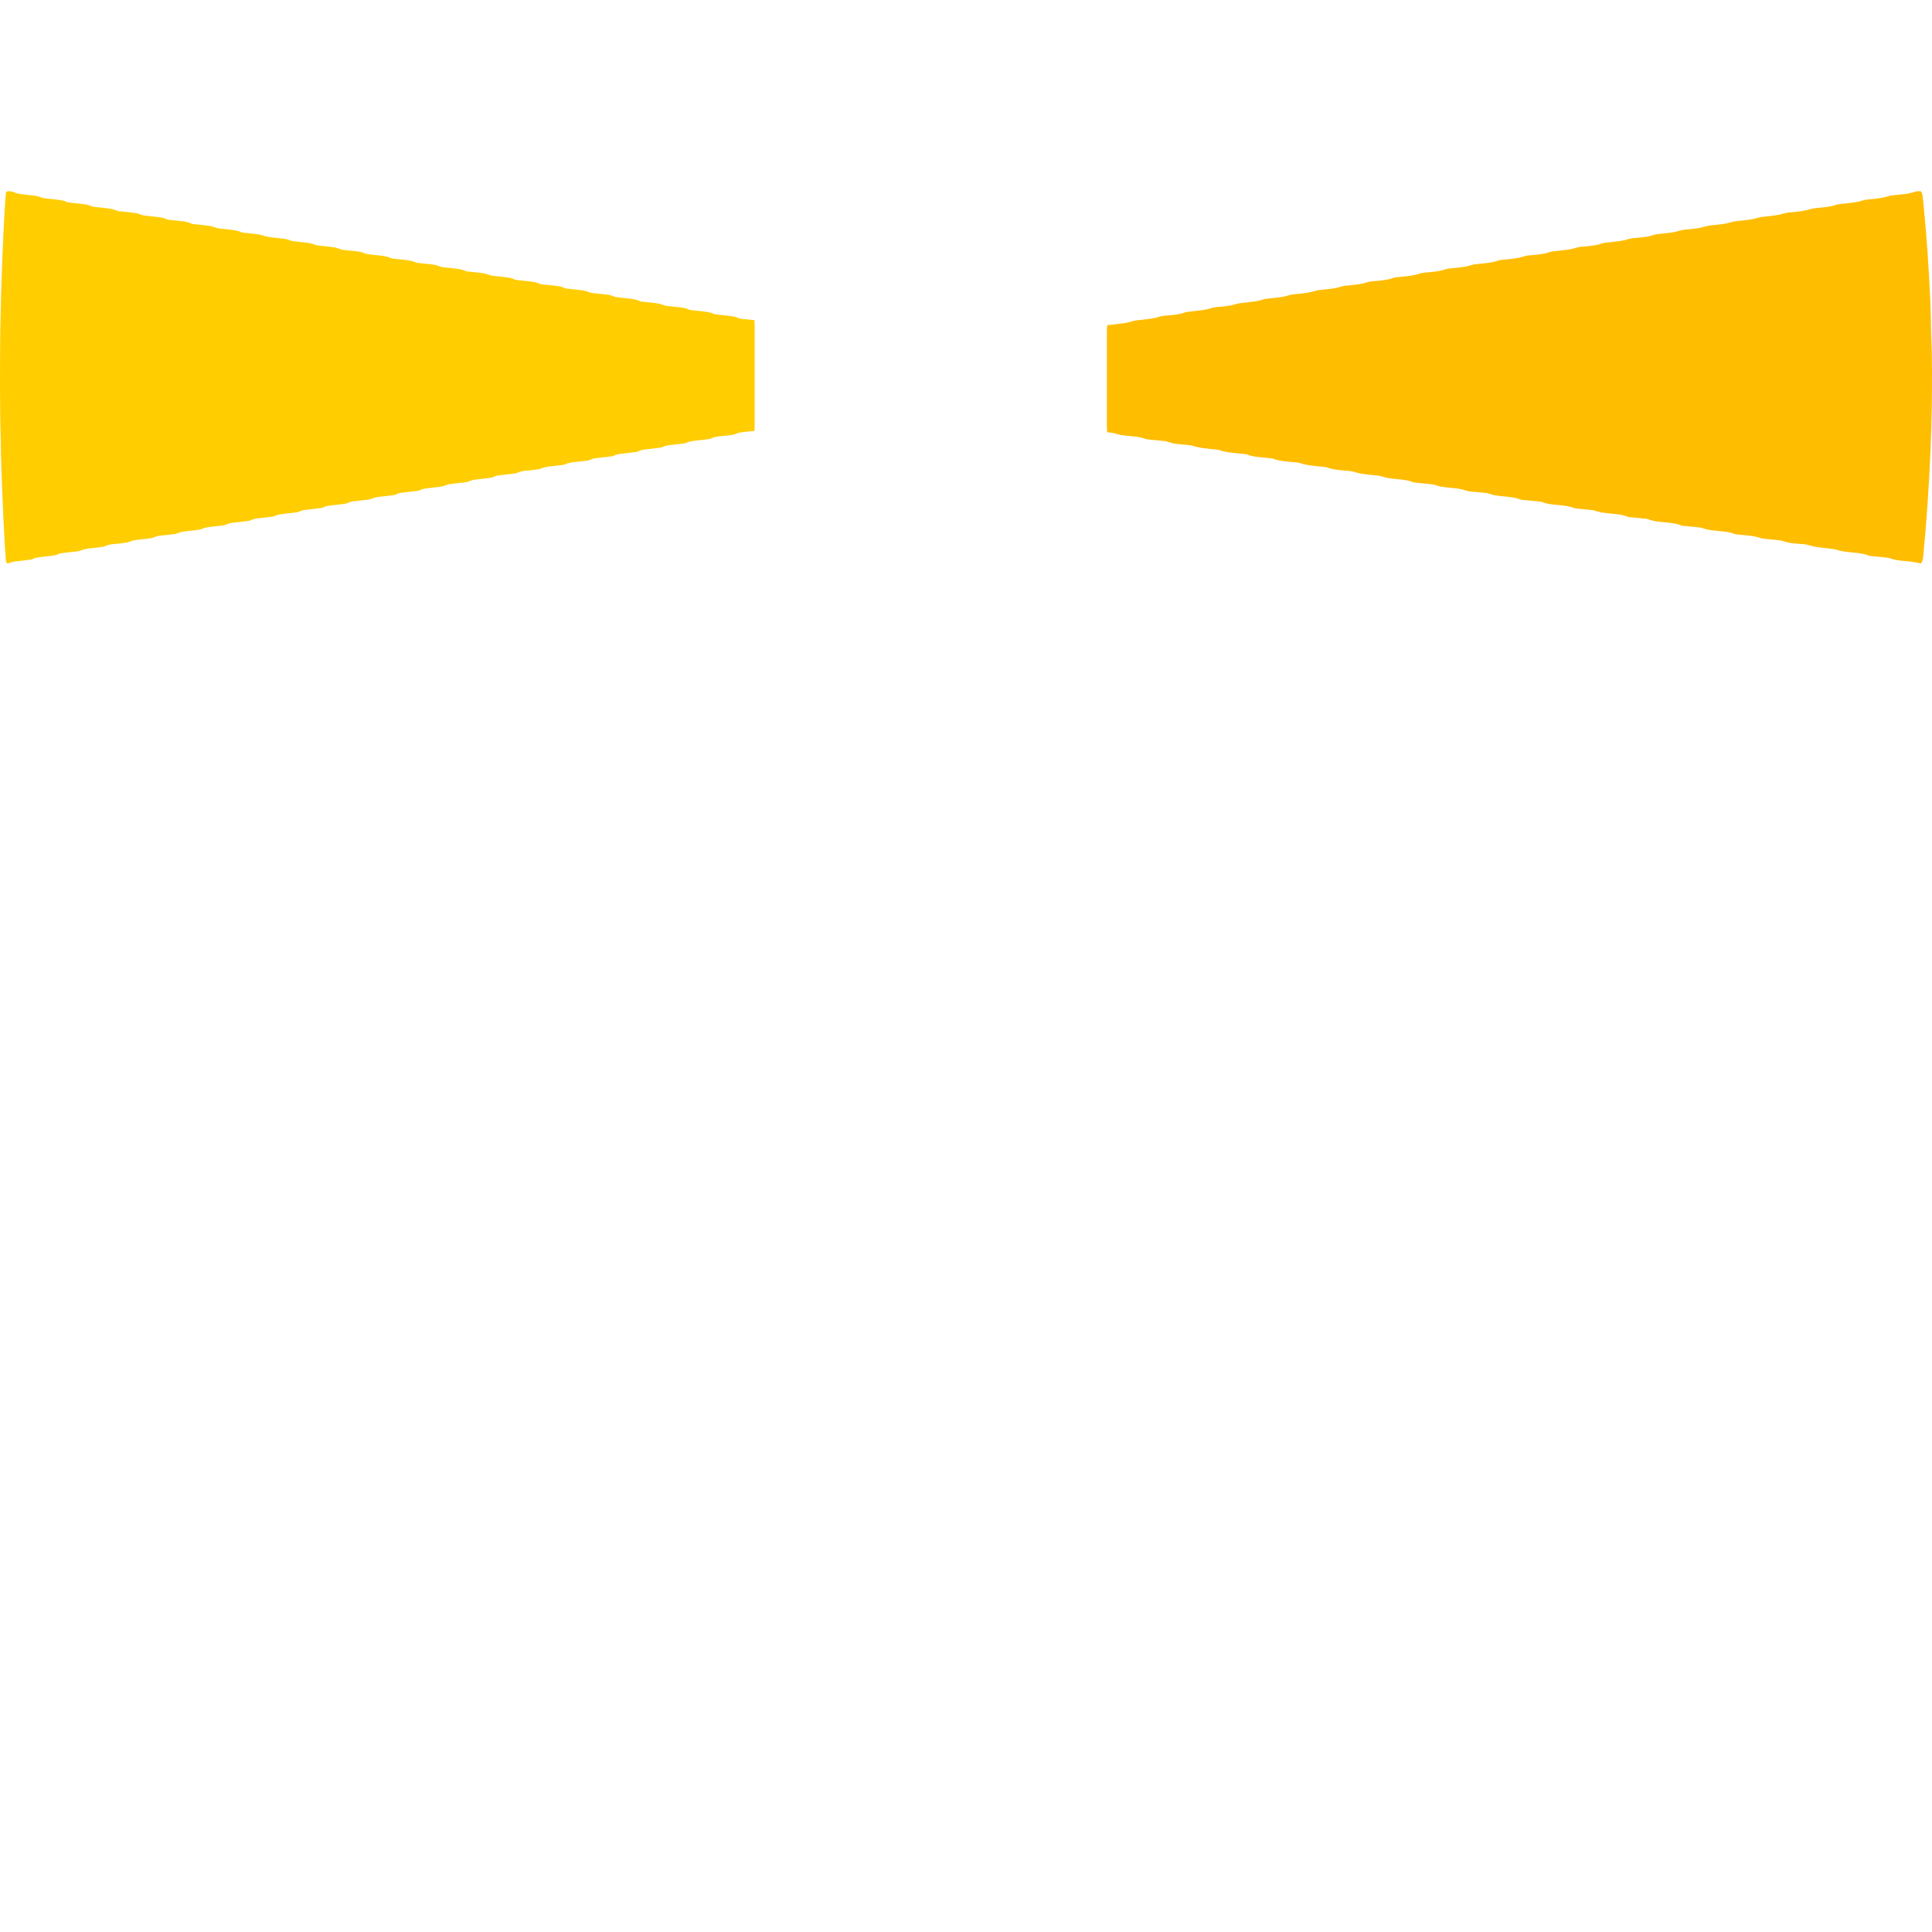
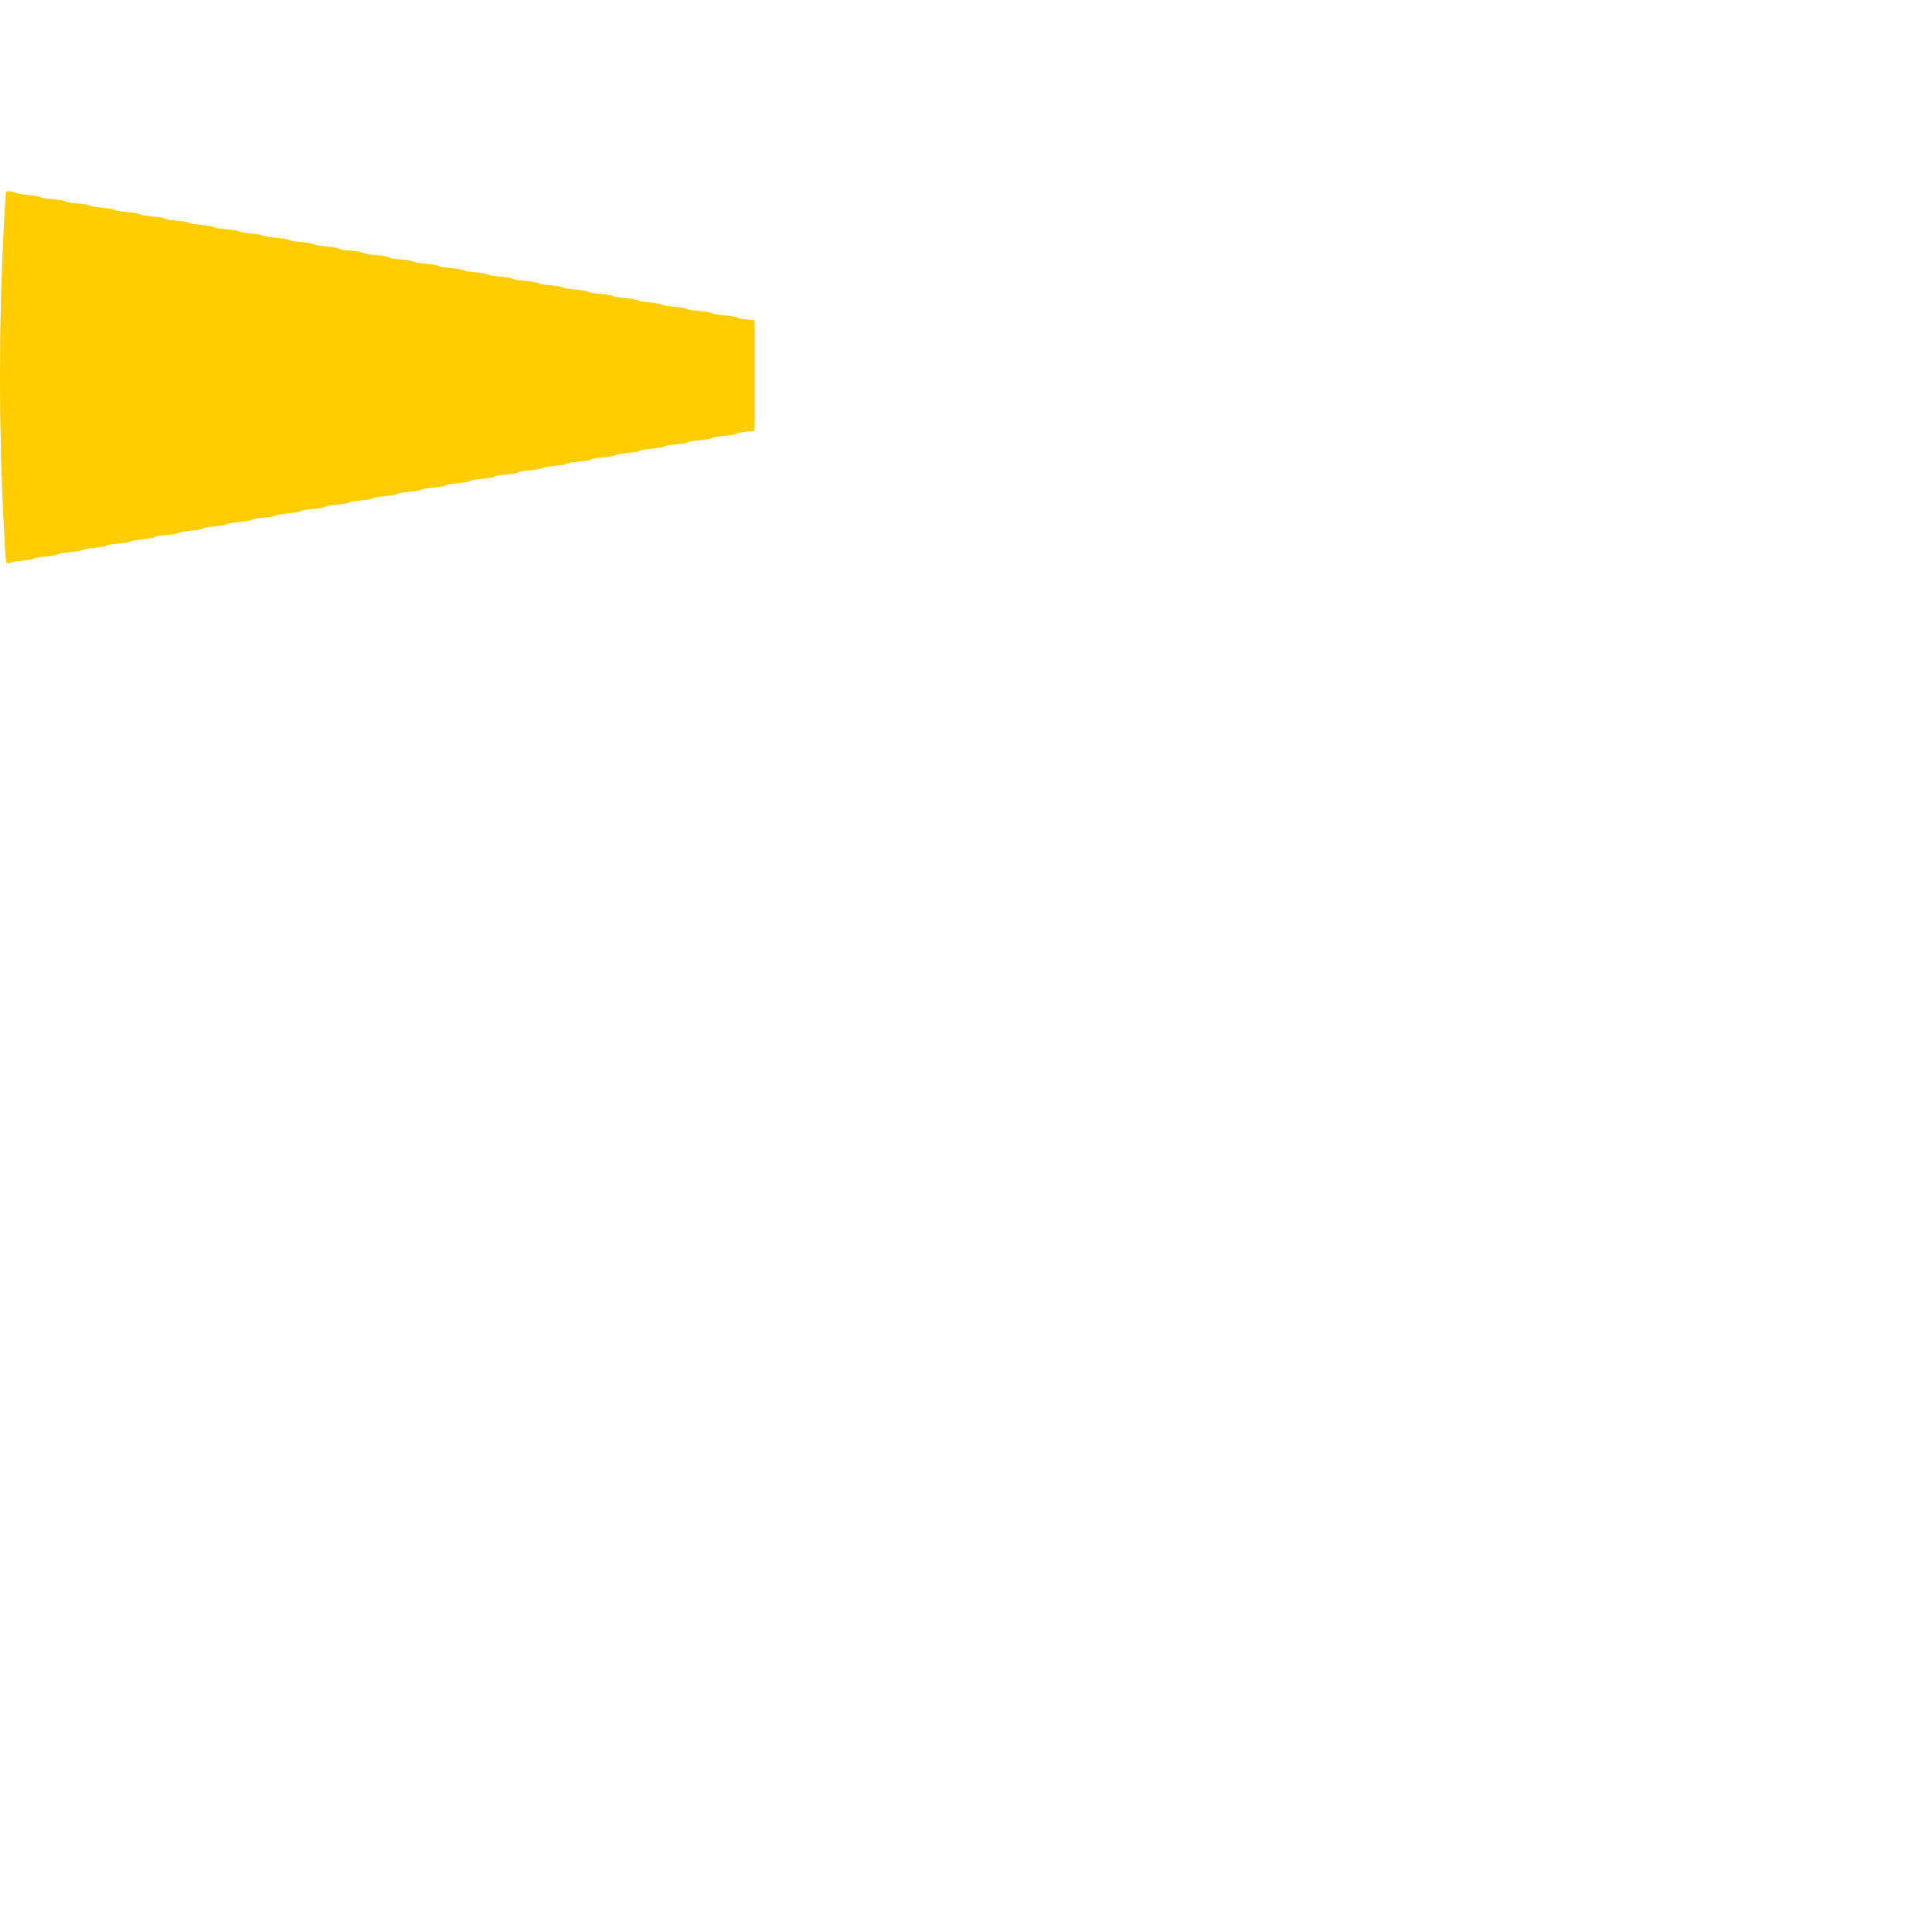
<svg xmlns="http://www.w3.org/2000/svg" width="192" height="192" viewBox="0 0 192 192" fill="none">
  <path d="M74.979 31.816C74.986 32.025 74.999 32.234 74.999 32.443C75 35.691 75 38.944 74.999 42.192C74.999 42.401 74.986 42.61 74.979 42.819C74.653 42.855 74.327 42.887 74.002 42.923C73.691 42.96 73.381 42.981 73.071 43.138C72.923 43.211 72.775 43.216 72.627 43.237C72.272 43.284 71.918 43.315 71.562 43.357C71.266 43.393 70.97 43.409 70.675 43.566C70.558 43.628 70.439 43.633 70.321 43.649C69.951 43.696 69.582 43.738 69.211 43.78C68.871 43.822 68.53 43.837 68.191 44.01C68.059 44.077 67.925 44.077 67.792 44.093C67.436 44.135 67.082 44.171 66.727 44.213C66.446 44.245 66.164 44.271 65.884 44.412C65.752 44.48 65.619 44.485 65.485 44.506C65.1 44.558 64.716 44.594 64.331 44.641C64.02 44.678 63.71 44.699 63.4 44.861C63.283 44.923 63.163 44.929 63.045 44.939C62.676 44.986 62.305 45.023 61.935 45.07C61.624 45.106 61.314 45.127 61.004 45.284C60.872 45.352 60.739 45.357 60.605 45.373C60.236 45.419 59.865 45.456 59.495 45.498C59.2 45.534 58.904 45.555 58.609 45.707C58.477 45.775 58.343 45.78 58.21 45.795C57.84 45.842 57.469 45.879 57.1 45.921C56.804 45.957 56.508 45.983 56.213 46.124C56.052 46.203 55.888 46.208 55.725 46.229C55.37 46.276 55.015 46.302 54.66 46.349C54.379 46.38 54.098 46.427 53.818 46.547C53.597 46.641 53.374 46.652 53.152 46.683C52.841 46.725 52.531 46.746 52.22 46.782C51.953 46.814 51.688 46.84 51.422 46.976C51.29 47.044 51.157 47.054 51.023 47.07C50.623 47.122 50.224 47.158 49.824 47.211C49.558 47.242 49.292 47.263 49.027 47.404C48.894 47.472 48.761 47.482 48.628 47.498C48.228 47.55 47.829 47.587 47.429 47.639C47.162 47.67 46.897 47.702 46.631 47.827C46.454 47.91 46.277 47.921 46.099 47.947C45.729 47.994 45.358 48.025 44.989 48.072C44.708 48.109 44.427 48.14 44.147 48.276C43.97 48.359 43.792 48.365 43.614 48.391C43.274 48.432 42.934 48.459 42.593 48.506C42.313 48.542 42.031 48.563 41.751 48.704C41.604 48.777 41.455 48.788 41.308 48.803C40.938 48.85 40.568 48.882 40.198 48.929C39.917 48.965 39.636 48.991 39.356 49.127C39.165 49.216 38.972 49.226 38.779 49.247C38.423 49.294 38.069 49.32 37.713 49.367C37.462 49.399 37.211 49.425 36.96 49.555C36.813 49.628 36.664 49.639 36.517 49.66C36.176 49.707 35.836 49.738 35.496 49.775C35.17 49.811 34.845 49.843 34.52 49.994C34.329 50.083 34.136 50.083 33.943 50.109C33.603 50.151 33.263 50.177 32.922 50.224C32.671 50.255 32.419 50.271 32.169 50.406C32.037 50.48 31.903 50.485 31.77 50.5C31.401 50.547 31.031 50.589 30.66 50.631C30.349 50.667 30.039 50.688 29.729 50.845C29.597 50.913 29.463 50.918 29.33 50.934C28.96 50.981 28.59 51.017 28.22 51.064C27.924 51.101 27.628 51.122 27.334 51.268C27.186 51.341 27.038 51.346 26.89 51.367C26.52 51.414 26.15 51.451 25.78 51.493C25.499 51.524 25.218 51.55 24.938 51.691C24.806 51.759 24.672 51.764 24.539 51.785C24.154 51.837 23.77 51.874 23.385 51.921C23.074 51.957 22.764 51.978 22.453 52.14C22.321 52.208 22.188 52.213 22.055 52.229C21.685 52.276 21.314 52.312 20.945 52.354C20.649 52.391 20.353 52.427 20.058 52.563C19.867 52.652 19.674 52.657 19.481 52.683C19.156 52.725 18.83 52.751 18.505 52.788C18.224 52.824 17.943 52.861 17.663 52.986C17.472 53.075 17.279 53.08 17.086 53.106C16.745 53.148 16.405 53.174 16.065 53.216C15.798 53.247 15.533 53.273 15.267 53.414C15.135 53.482 15.001 53.487 14.868 53.508C14.483 53.555 14.098 53.592 13.714 53.639C13.433 53.675 13.152 53.712 12.871 53.837C12.665 53.931 12.457 53.937 12.25 53.968C11.925 54.01 11.599 54.036 11.274 54.072C11.007 54.104 10.741 54.13 10.476 54.266C10.344 54.333 10.21 54.344 10.077 54.359C9.737 54.407 9.396 54.443 9.056 54.48C8.716 54.516 8.375 54.553 8.036 54.704C7.815 54.798 7.593 54.803 7.37 54.829C7.059 54.871 6.749 54.887 6.438 54.929C6.187 54.96 5.935 54.986 5.685 55.111C5.538 55.19 5.389 55.195 5.241 55.216C4.841 55.268 4.443 55.305 4.043 55.357C3.791 55.388 3.54 55.409 3.289 55.54C3.172 55.602 3.053 55.613 2.935 55.628C2.61 55.675 2.283 55.712 1.958 55.748C1.573 55.795 1.189 55.801 0.805 55.994C0.761 56.015 0.716 55.978 0.674 55.937C0.629 55.889 0.589 55.759 0.574 55.555C0.534 55.023 0.495 54.48 0.464 53.931C0.365 52.14 0.272 50.344 0.209 48.516C0.158 47.044 0.092 45.576 0.081 44.072C0.08 43.931 0.078 43.785 0.073 43.644C-0.031 40.166 -0.001 36.673 0.023 33.184C0.027 32.756 0.04 32.333 0.049 31.91C0.061 31.414 0.076 30.918 0.085 30.422C0.111 28.782 0.178 27.179 0.238 25.566C0.295 24.02 0.375 22.5 0.456 20.986C0.485 20.438 0.525 19.9 0.565 19.362C0.582 19.148 0.626 19.043 0.669 19.033C0.921 18.96 1.172 19.017 1.423 19.122C1.703 19.242 1.984 19.278 2.265 19.315C2.605 19.357 2.946 19.383 3.286 19.424C3.553 19.456 3.818 19.503 4.084 19.618C4.29 19.706 4.498 19.712 4.705 19.738C5.03 19.78 5.356 19.8 5.682 19.842C5.977 19.879 6.273 19.91 6.568 20.046C6.759 20.135 6.952 20.135 7.145 20.161C7.515 20.208 7.885 20.234 8.255 20.281C8.521 20.312 8.787 20.359 9.053 20.474C9.243 20.558 9.436 20.563 9.629 20.589C9.954 20.631 10.281 20.646 10.606 20.693C10.917 20.735 11.227 20.761 11.537 20.907C11.699 20.986 11.862 20.991 12.025 21.007C12.38 21.049 12.735 21.075 13.09 21.122C13.402 21.163 13.711 21.189 14.021 21.336C14.198 21.419 14.376 21.419 14.554 21.445C14.894 21.487 15.234 21.508 15.575 21.555C15.886 21.597 16.196 21.618 16.506 21.769C16.653 21.842 16.802 21.848 16.949 21.863C17.274 21.905 17.601 21.931 17.926 21.968C18.266 22.009 18.607 22.03 18.946 22.197C19.093 22.27 19.242 22.27 19.389 22.286C19.73 22.328 20.07 22.354 20.41 22.396C20.751 22.438 21.091 22.469 21.43 22.62C21.621 22.709 21.815 22.704 22.007 22.73C22.318 22.767 22.628 22.787 22.939 22.829C23.264 22.871 23.59 22.907 23.915 23.049C24.121 23.142 24.329 23.137 24.536 23.163C24.921 23.21 25.305 23.236 25.69 23.294C25.912 23.331 26.134 23.419 26.355 23.471C26.562 23.518 26.769 23.56 26.976 23.586C27.361 23.633 27.745 23.665 28.13 23.712C28.366 23.743 28.604 23.78 28.839 23.889C28.986 23.957 29.135 23.973 29.282 23.988C29.652 24.035 30.023 24.062 30.392 24.109C30.688 24.145 30.984 24.182 31.279 24.312C31.485 24.406 31.693 24.406 31.9 24.432C32.225 24.474 32.552 24.495 32.877 24.537C33.173 24.573 33.469 24.61 33.764 24.746C33.954 24.834 34.148 24.834 34.34 24.861C34.681 24.902 35.021 24.923 35.361 24.97C35.657 25.007 35.953 25.043 36.248 25.179C36.439 25.268 36.632 25.268 36.825 25.294C37.15 25.336 37.476 25.351 37.801 25.398C38.112 25.44 38.422 25.466 38.732 25.613C38.923 25.701 39.116 25.701 39.309 25.727C39.649 25.769 39.99 25.79 40.33 25.837C40.626 25.874 40.922 25.91 41.217 26.046C41.407 26.135 41.602 26.135 41.793 26.156C42.134 26.197 42.474 26.218 42.815 26.265C43.11 26.302 43.406 26.338 43.701 26.474C43.878 26.558 44.056 26.558 44.233 26.579C44.559 26.62 44.885 26.641 45.21 26.683C45.535 26.725 45.86 26.756 46.186 26.902C46.392 26.991 46.6 26.991 46.807 27.017C47.162 27.059 47.517 27.09 47.872 27.132C48.108 27.163 48.345 27.21 48.581 27.31C48.802 27.404 49.024 27.409 49.247 27.44C49.602 27.487 49.957 27.508 50.312 27.555C50.564 27.586 50.815 27.623 51.066 27.743C51.227 27.821 51.391 27.827 51.553 27.848C51.894 27.889 52.234 27.915 52.574 27.957C52.915 27.999 53.255 28.025 53.594 28.187C53.756 28.265 53.92 28.26 54.082 28.281C54.393 28.317 54.703 28.344 55.014 28.38C55.37 28.422 55.724 28.443 56.079 28.615C56.226 28.688 56.375 28.683 56.522 28.704C56.847 28.746 57.174 28.772 57.499 28.808C57.854 28.85 58.209 28.887 58.563 29.043C58.754 29.127 58.948 29.127 59.14 29.148C59.51 29.195 59.88 29.221 60.25 29.268C60.501 29.299 60.753 29.336 61.003 29.456C61.151 29.529 61.299 29.534 61.447 29.555C61.787 29.597 62.127 29.623 62.468 29.665C62.823 29.706 63.178 29.733 63.532 29.905C63.679 29.978 63.828 29.973 63.975 29.994C64.316 30.035 64.656 30.062 64.996 30.103C65.308 30.145 65.618 30.182 65.928 30.317C66.133 30.412 66.342 30.412 66.549 30.432C66.86 30.469 67.17 30.49 67.481 30.532C67.792 30.568 68.102 30.599 68.412 30.746C68.573 30.824 68.737 30.824 68.9 30.845C69.24 30.887 69.581 30.913 69.921 30.955C70.246 30.996 70.571 31.023 70.896 31.174C71.073 31.258 71.251 31.258 71.429 31.278C71.754 31.32 72.08 31.341 72.405 31.383C72.731 31.425 73.056 31.451 73.381 31.607C73.558 31.691 73.735 31.691 73.913 31.712C74.269 31.748 74.623 31.78 74.979 31.816Z" fill="#FFCD00" />
-   <path d="M110.033 42.953C110.022 42.743 110.001 42.534 110.001 42.325C110 39.199 110 36.072 110.001 32.945C110.001 32.736 110.022 32.527 110.033 32.318C110.442 32.27 110.85 32.218 111.259 32.171C111.667 32.129 112.076 32.082 112.483 31.936C112.745 31.842 113.011 31.831 113.276 31.8C113.924 31.721 114.574 31.685 115.22 31.476C115.625 31.345 116.037 31.361 116.446 31.314C116.854 31.267 117.263 31.225 117.67 31.078C117.955 30.979 118.246 30.968 118.535 30.932C119.16 30.859 119.783 30.817 120.407 30.613C120.789 30.488 121.175 30.503 121.561 30.461C121.969 30.414 122.376 30.362 122.785 30.231C123.142 30.116 123.505 30.106 123.864 30.059C124.393 29.991 124.921 29.965 125.448 29.782C125.781 29.667 126.121 29.672 126.457 29.63C126.985 29.562 127.514 29.531 128.04 29.353C128.398 29.233 128.761 29.238 129.122 29.196C129.625 29.133 130.131 29.097 130.633 28.924C130.966 28.809 131.306 28.814 131.642 28.773C132.171 28.704 132.699 28.673 133.226 28.495C133.583 28.375 133.946 28.38 134.307 28.338C134.811 28.276 135.316 28.239 135.818 28.067C136.176 27.946 136.539 27.952 136.9 27.91C137.403 27.852 137.909 27.821 138.411 27.638C138.673 27.538 138.939 27.544 139.203 27.512C139.829 27.439 140.452 27.408 141.076 27.193C141.408 27.078 141.748 27.094 142.085 27.052C142.589 26.995 143.094 26.953 143.596 26.78C143.953 26.66 144.316 26.665 144.677 26.623C145.181 26.561 145.687 26.519 146.189 26.357C146.571 26.231 146.956 26.237 147.342 26.189C147.823 26.132 148.304 26.101 148.781 25.923C149.044 25.823 149.31 25.829 149.574 25.797C150.199 25.724 150.822 25.693 151.446 25.478C151.804 25.358 152.166 25.374 152.527 25.332C153.008 25.274 153.489 25.238 153.966 25.065C154.252 24.961 154.542 24.966 154.831 24.929C155.432 24.856 156.032 24.82 156.631 24.621C156.989 24.501 157.352 24.516 157.713 24.474C158.193 24.417 158.674 24.386 159.152 24.208C159.437 24.103 159.728 24.108 160.016 24.072C160.617 23.999 161.218 23.962 161.816 23.763C162.174 23.643 162.537 23.659 162.898 23.617C163.379 23.565 163.859 23.528 164.337 23.35C164.599 23.251 164.865 23.256 165.129 23.225C165.73 23.157 166.331 23.115 166.929 22.922C167.287 22.801 167.65 22.812 168.011 22.77C168.492 22.712 168.971 22.665 169.452 22.509C169.834 22.383 170.219 22.388 170.605 22.341C171.086 22.284 171.565 22.237 172.046 22.08C172.428 21.954 172.814 21.959 173.2 21.913C173.68 21.855 174.159 21.808 174.64 21.656C175.022 21.531 175.408 21.531 175.794 21.484C176.275 21.426 176.754 21.379 177.235 21.227C177.617 21.102 178.003 21.107 178.388 21.06C178.869 21.003 179.348 20.956 179.829 20.804C180.211 20.678 180.597 20.678 180.983 20.631C181.463 20.574 181.944 20.543 182.423 20.37C182.709 20.265 182.999 20.265 183.288 20.234C183.889 20.161 184.489 20.13 185.088 19.926C185.446 19.805 185.809 19.821 186.17 19.774C186.65 19.716 187.131 19.68 187.61 19.512C187.92 19.403 188.234 19.403 188.547 19.366C189.123 19.298 189.701 19.282 190.275 19.063C190.465 18.99 190.659 19.016 190.851 19C190.923 18.995 191.036 19.262 191.066 19.497C191.091 19.695 191.121 19.894 191.14 20.098C191.355 22.378 191.549 24.657 191.677 26.974C191.767 28.59 191.871 30.21 191.888 31.857C191.894 32.354 191.903 32.856 191.924 33.353C192.028 35.7 192.005 38.059 191.975 40.411C191.955 41.907 191.911 43.408 191.846 44.892C191.693 48.432 191.459 51.93 191.119 55.36C191.112 55.428 191.096 55.486 191.087 55.554C191.062 55.752 190.929 56.024 190.856 55.998C190.21 55.8 189.56 55.794 188.91 55.716C188.574 55.679 188.237 55.627 187.903 55.507C187.688 55.428 187.471 55.413 187.255 55.386C186.918 55.345 186.582 55.324 186.245 55.287C186.053 55.266 185.86 55.272 185.669 55.198C185.023 54.953 184.373 54.942 183.725 54.869C183.341 54.827 182.957 54.78 182.573 54.649C182.335 54.566 182.094 54.55 181.853 54.519C181.155 54.435 180.46 54.409 179.764 54.179C179.382 54.053 178.996 54.074 178.61 54.032C178.129 53.98 177.649 53.949 177.171 53.766C176.956 53.687 176.74 53.682 176.523 53.661C176.187 53.624 175.85 53.603 175.514 53.562C175.274 53.53 175.033 53.504 174.794 53.42C174.482 53.311 174.17 53.264 173.858 53.232C173.547 53.201 173.233 53.175 172.921 53.143C172.729 53.123 172.536 53.128 172.345 53.054C171.748 52.819 171.146 52.814 170.545 52.746C170.112 52.699 169.68 52.662 169.249 52.5C169.034 52.422 168.817 52.411 168.601 52.385C168.264 52.343 167.928 52.322 167.592 52.286C167.4 52.265 167.206 52.27 167.016 52.192C166.489 51.988 165.961 51.962 165.432 51.904C164.904 51.852 164.374 51.821 163.849 51.617C163.659 51.543 163.465 51.543 163.273 51.523C162.937 51.486 162.6 51.46 162.264 51.423C162.072 51.402 161.878 51.407 161.688 51.329C161.091 51.094 160.488 51.089 159.888 51.02C159.455 50.974 159.023 50.937 158.591 50.775C158.377 50.696 158.16 50.686 157.943 50.66C157.632 50.623 157.318 50.602 157.006 50.566C156.79 50.539 156.571 50.545 156.358 50.466C155.784 50.247 155.206 50.226 154.63 50.168C154.197 50.121 153.766 50.09 153.334 49.922C153.119 49.839 152.903 49.834 152.686 49.813C152.35 49.771 152.013 49.75 151.677 49.713C151.46 49.687 151.242 49.693 151.029 49.614C150.454 49.4 149.877 49.373 149.301 49.316C148.867 49.269 148.436 49.232 148.004 49.07C147.79 48.987 147.573 48.981 147.356 48.96C147.02 48.919 146.683 48.898 146.347 48.861C146.13 48.835 145.914 48.84 145.699 48.757C145.125 48.542 144.547 48.521 143.971 48.459C143.538 48.411 143.106 48.38 142.675 48.213C142.46 48.129 142.243 48.124 142.027 48.098C141.69 48.061 141.354 48.035 141.017 47.998C140.801 47.972 140.582 47.977 140.369 47.894C139.795 47.674 139.217 47.658 138.641 47.596C138.208 47.549 137.777 47.502 137.345 47.355C137.06 47.256 136.769 47.251 136.48 47.219C135.855 47.146 135.232 47.109 134.608 46.906C134.251 46.785 133.888 46.801 133.527 46.759C132.998 46.702 132.47 46.665 131.943 46.477C131.681 46.383 131.415 46.388 131.151 46.357C130.526 46.283 129.9 46.257 129.279 46.043C128.946 45.928 128.606 45.944 128.269 45.907C127.716 45.844 127.163 45.813 126.614 45.614C126.351 45.52 126.085 45.53 125.821 45.499C125.196 45.426 124.571 45.41 123.949 45.18C123.711 45.091 123.468 45.102 123.229 45.075C122.556 44.997 121.883 44.981 121.212 44.741C120.974 44.657 120.731 44.668 120.491 44.642C119.866 44.568 119.243 44.526 118.619 44.328C118.214 44.197 117.802 44.213 117.393 44.166C116.96 44.119 116.529 44.087 116.097 43.92C115.882 43.836 115.666 43.831 115.449 43.805C115.113 43.763 114.776 43.742 114.44 43.706C114.223 43.679 114.005 43.685 113.792 43.606C113.193 43.381 112.592 43.366 111.992 43.303C111.583 43.261 111.174 43.214 110.767 43.068C110.514 42.984 110.273 42.989 110.033 42.953Z" fill="#FFBD00" />
</svg>
